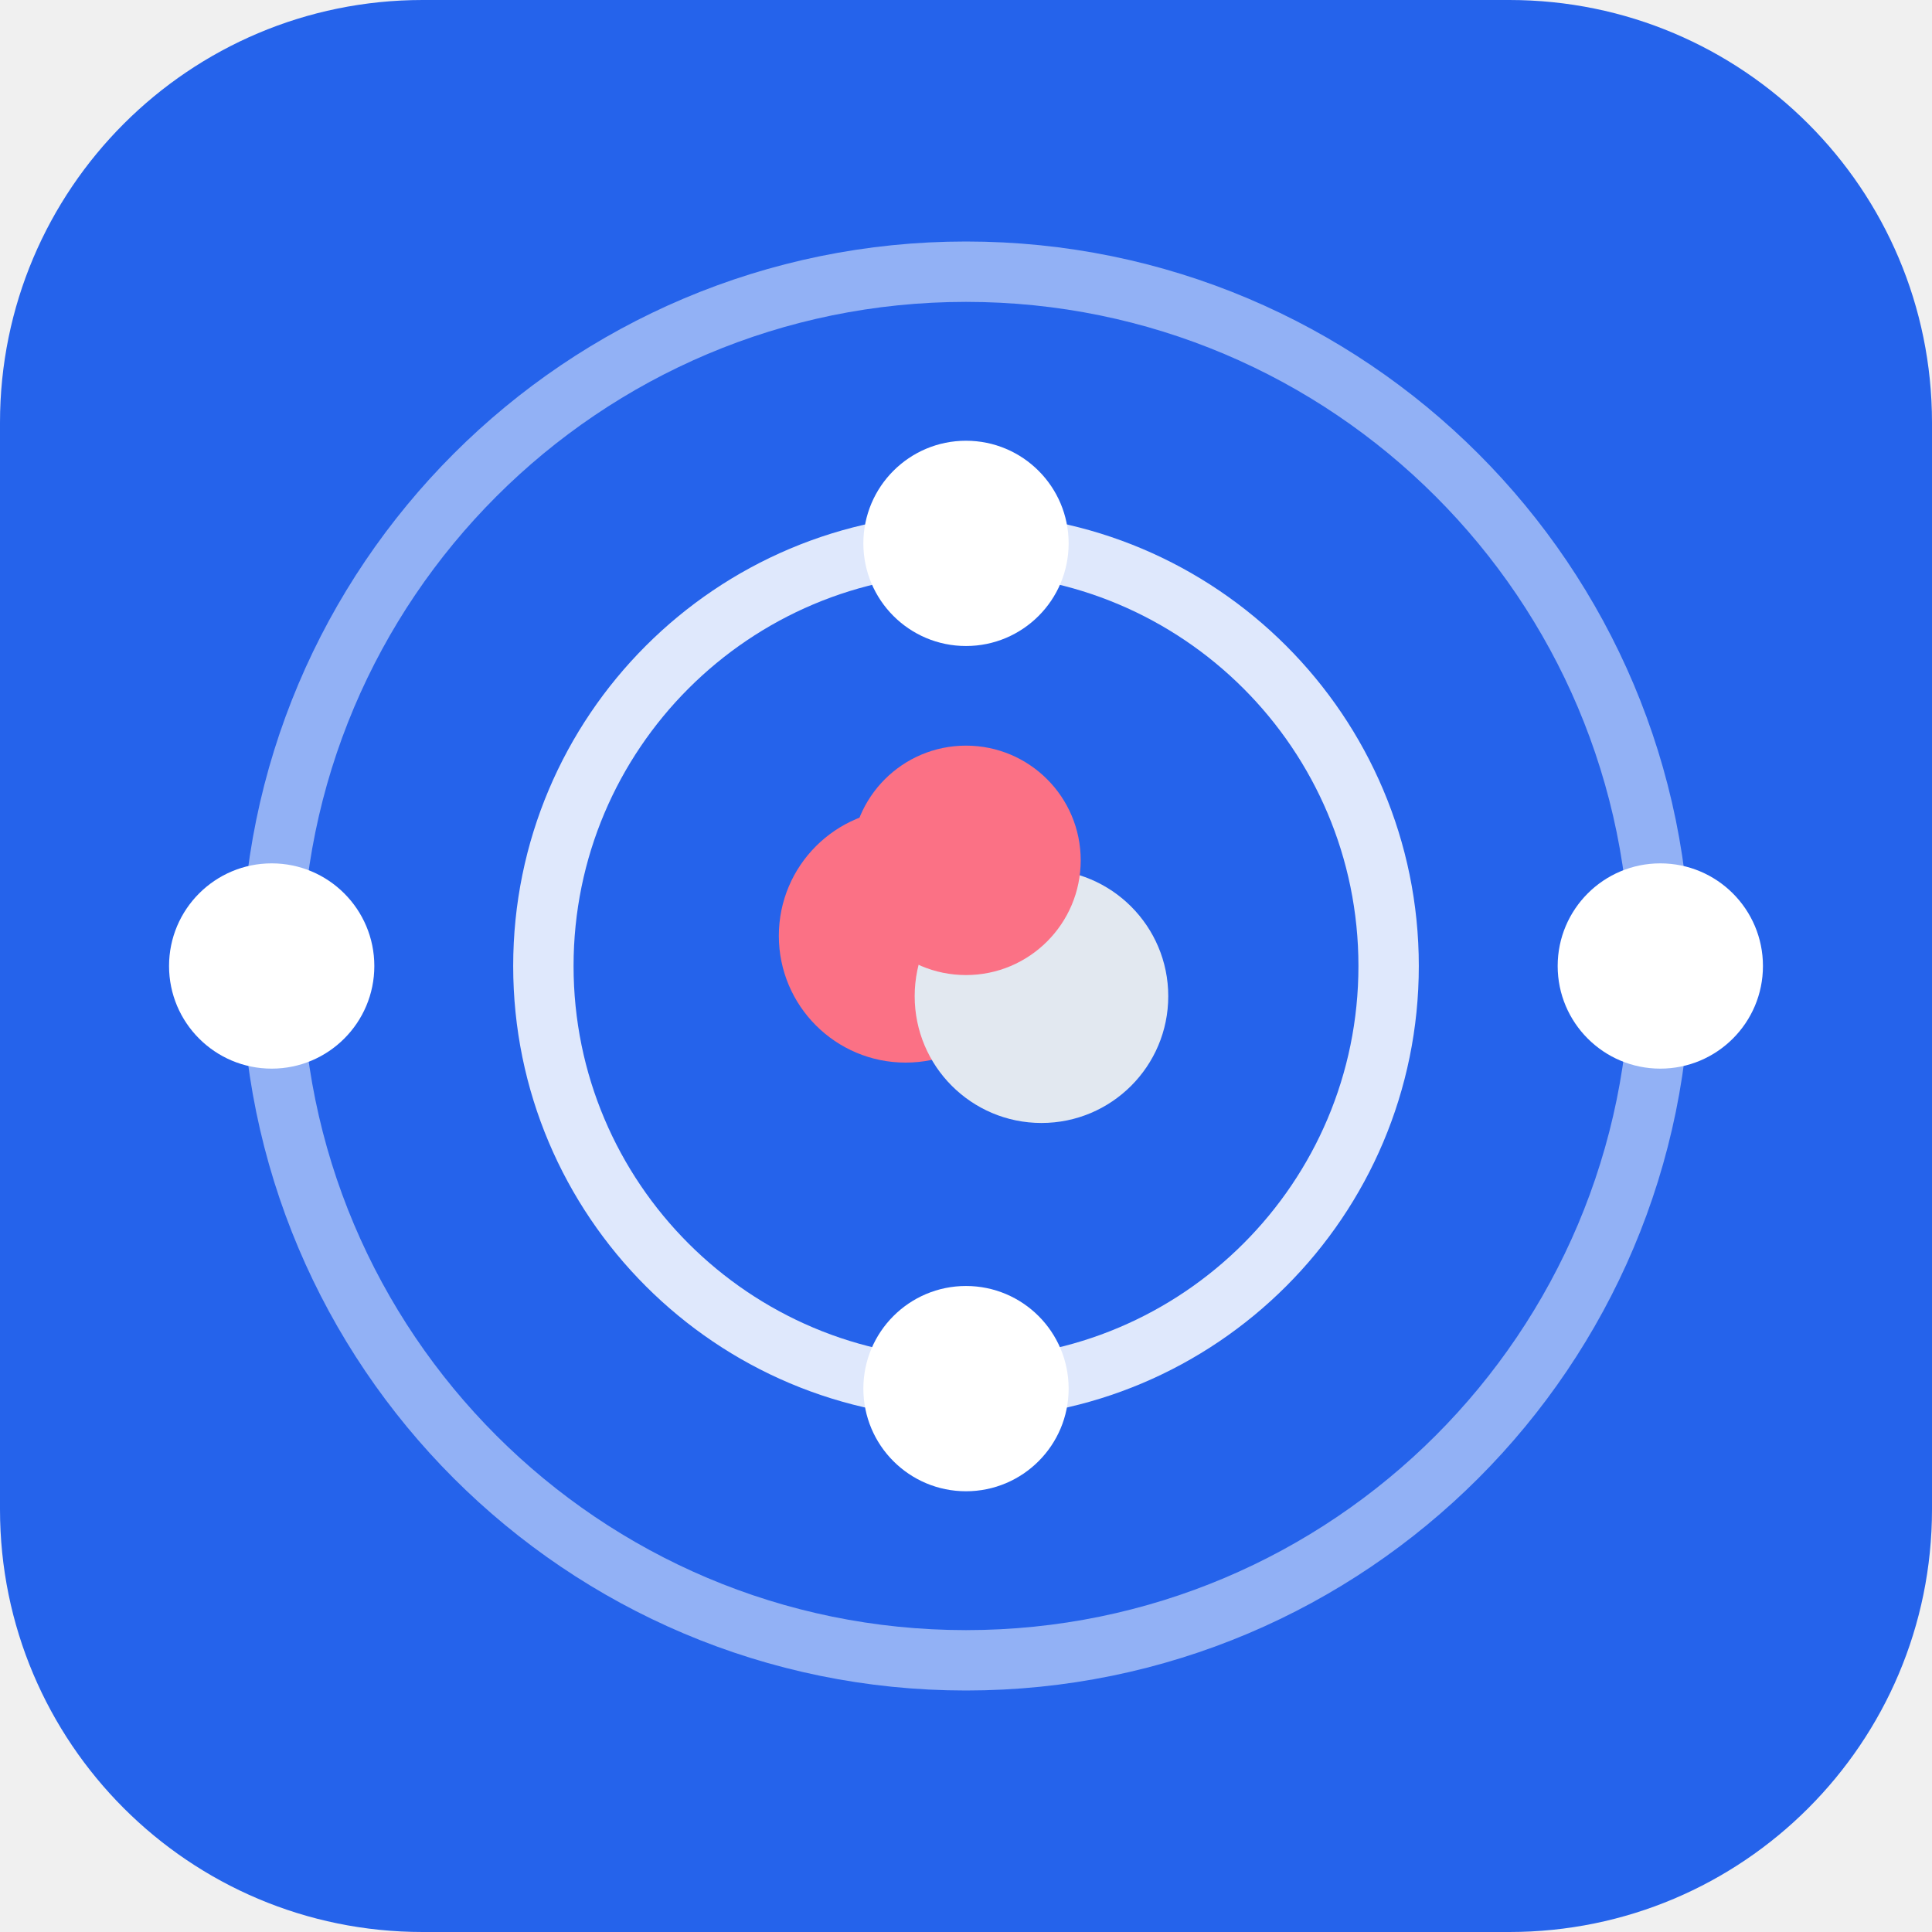
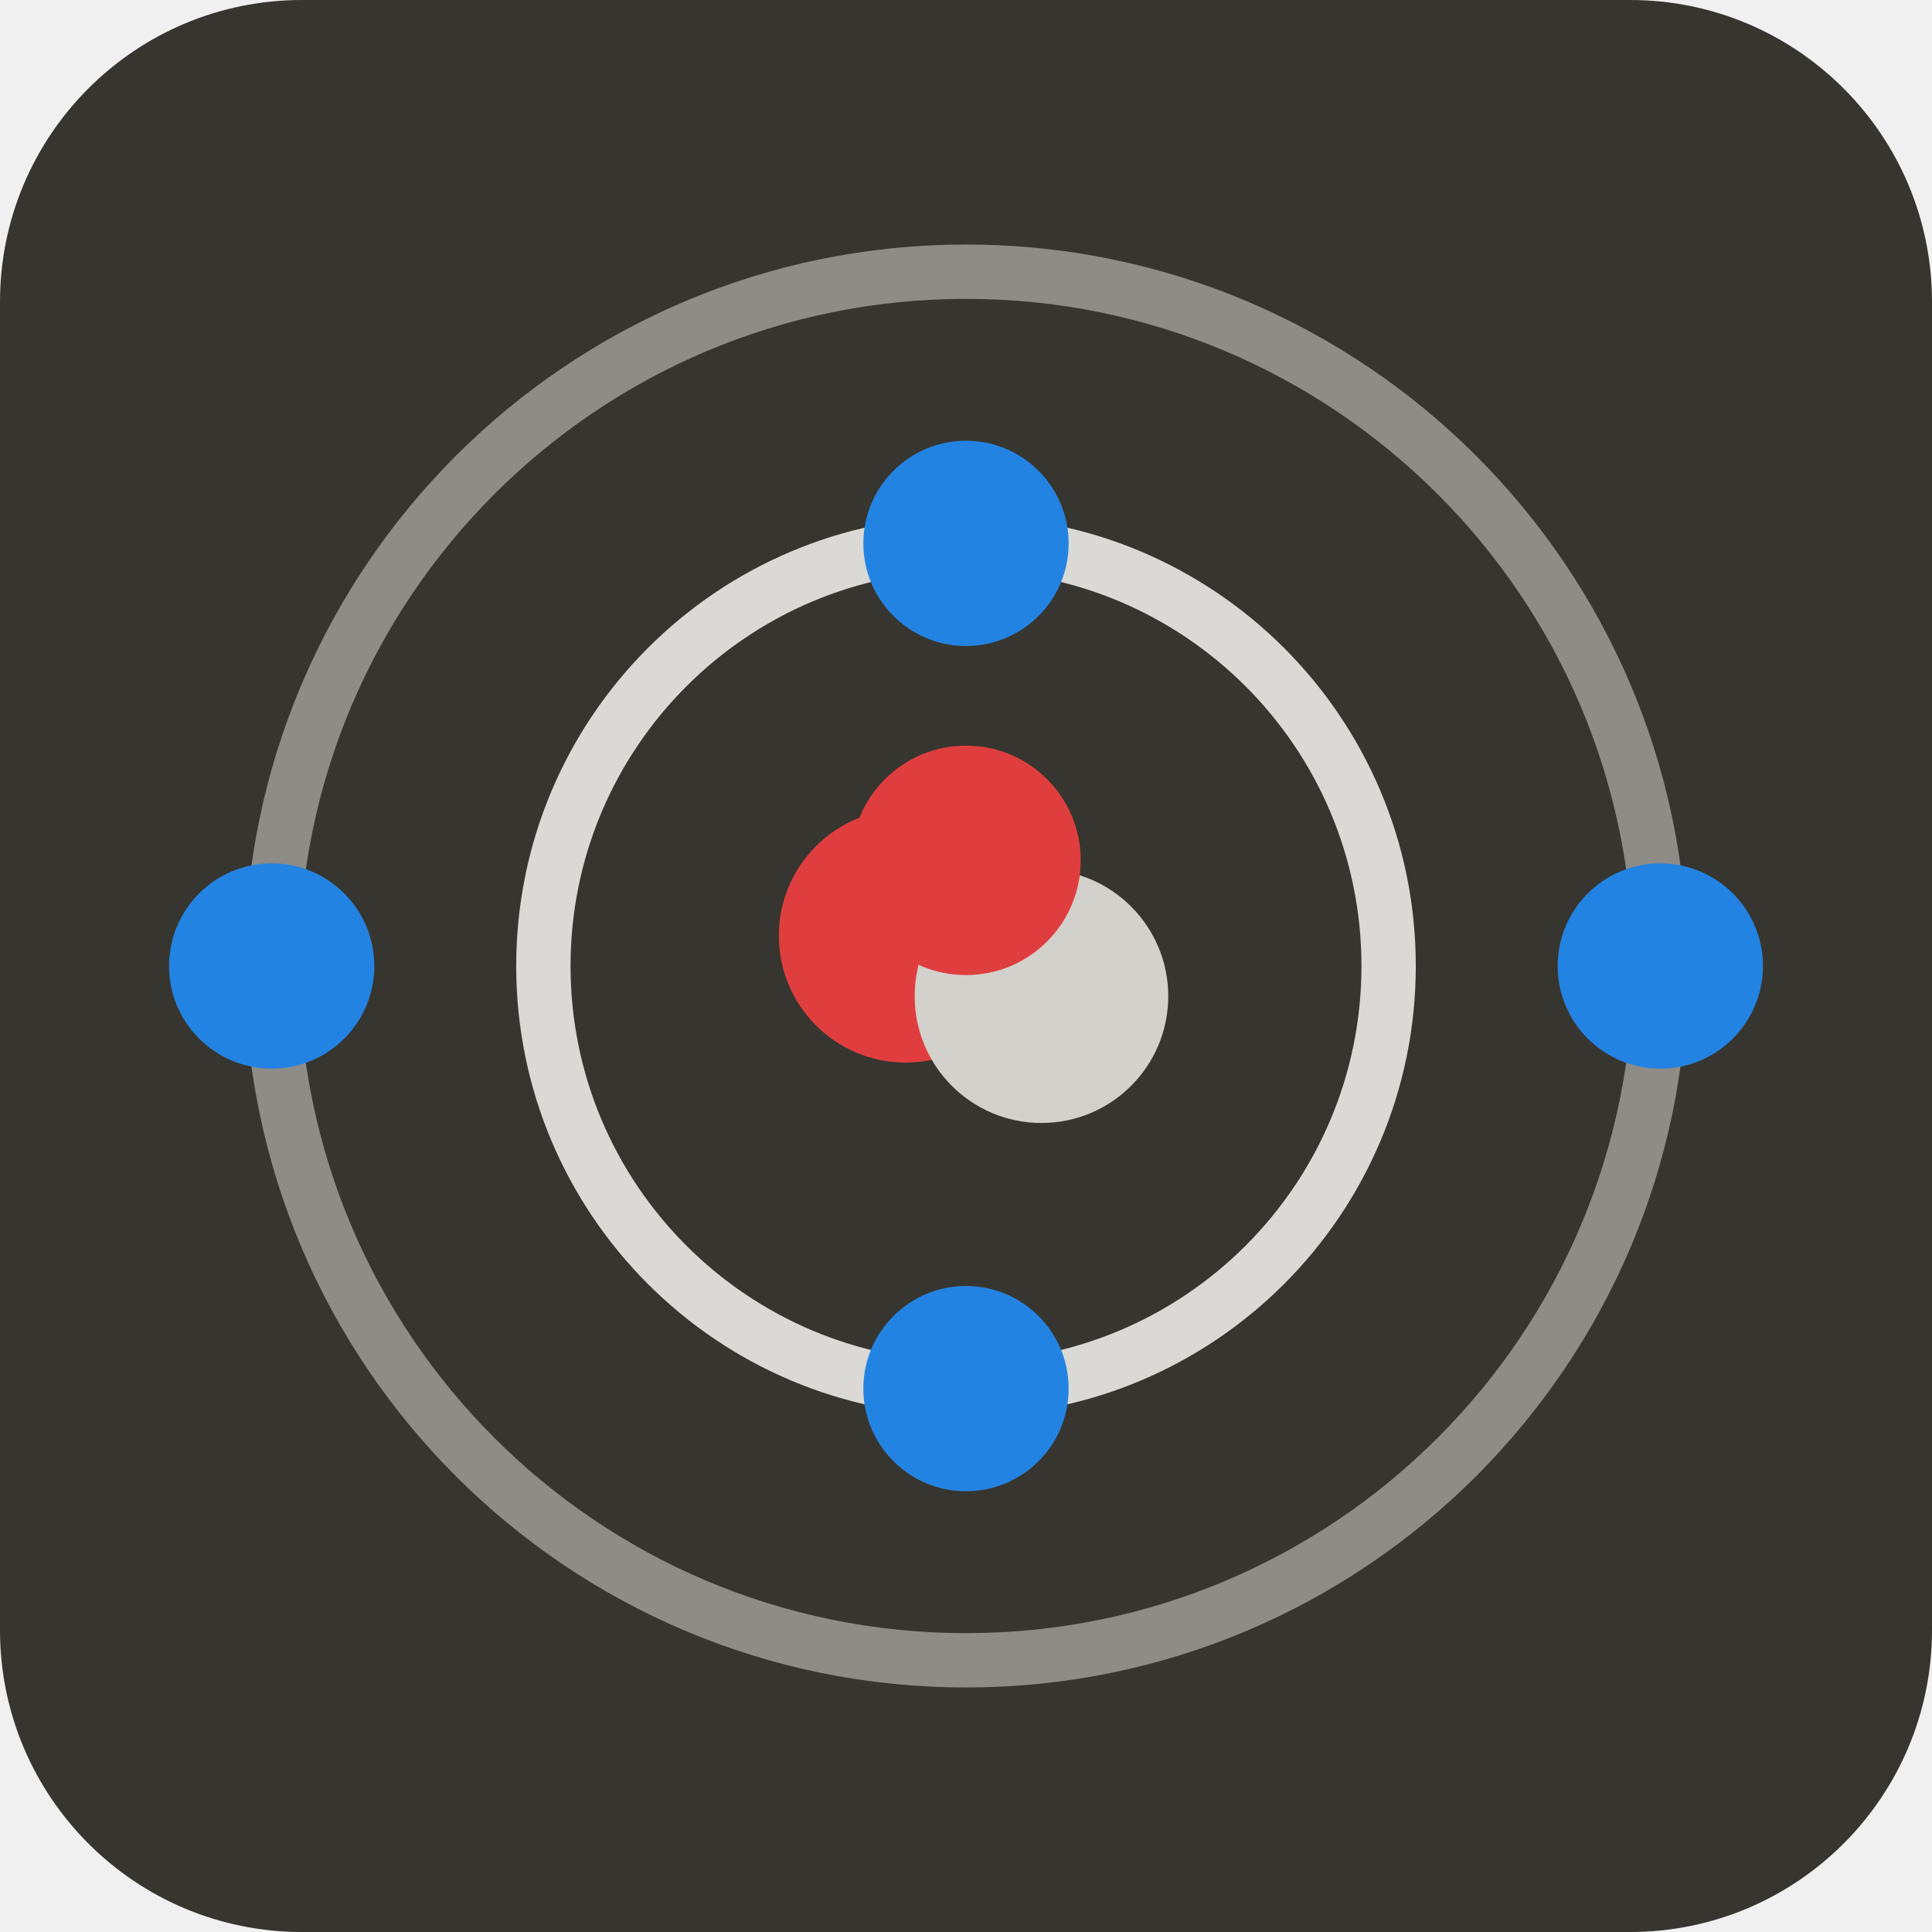
<svg xmlns="http://www.w3.org/2000/svg" viewBox="0 0 64 64" fill="none">
-   <rect width="64" height="64" rx="14" fill="#2563eb" />
-   <circle cx="32" cy="32" r="23" stroke="#ffffff" stroke-width="2" stroke-opacity="0.5" />
-   <circle cx="32" cy="32" r="14" stroke="#ffffff" stroke-width="2" stroke-opacity="0.85" />
-   <circle cx="30" cy="31" r="4.2" fill="#fb7185" />
-   <circle cx="34.5" cy="33" r="4.2" fill="#e2e8f0" />
-   <circle cx="32" cy="28.5" r="3.8" fill="#fb7185" />
-   <circle cx="32" cy="18" r="3.4" fill="#ffffff" />
-   <circle cx="32" cy="46" r="3.4" fill="#ffffff" />
-   <circle cx="9" cy="32" r="3.4" fill="#ffffff" />
-   <circle cx="55" cy="32" r="3.4" fill="#ffffff" />
+   <rect width="64" height="64" rx="10" fill="#37352f" />
+   <circle cx="32" cy="32" r="23" stroke="#f7f6f3" stroke-width="1.8" stroke-opacity="0.45" />
+   <circle cx="32" cy="32" r="14" stroke="#f7f6f3" stroke-width="1.8" stroke-opacity="0.85" />
+   <circle cx="30" cy="31" r="4.2" fill="#e03e3e" />
+   <circle cx="34.5" cy="33" r="4.2" fill="#d3d1cb" />
+   <circle cx="32" cy="28.5" r="3.8" fill="#e03e3e" />
+   <circle cx="32" cy="18" r="3.4" fill="#2383e2" />
+   <circle cx="32" cy="46" r="3.4" fill="#2383e2" />
+   <circle cx="9" cy="32" r="3.4" fill="#2383e2" />
+   <circle cx="55" cy="32" r="3.4" fill="#2383e2" />
</svg>
